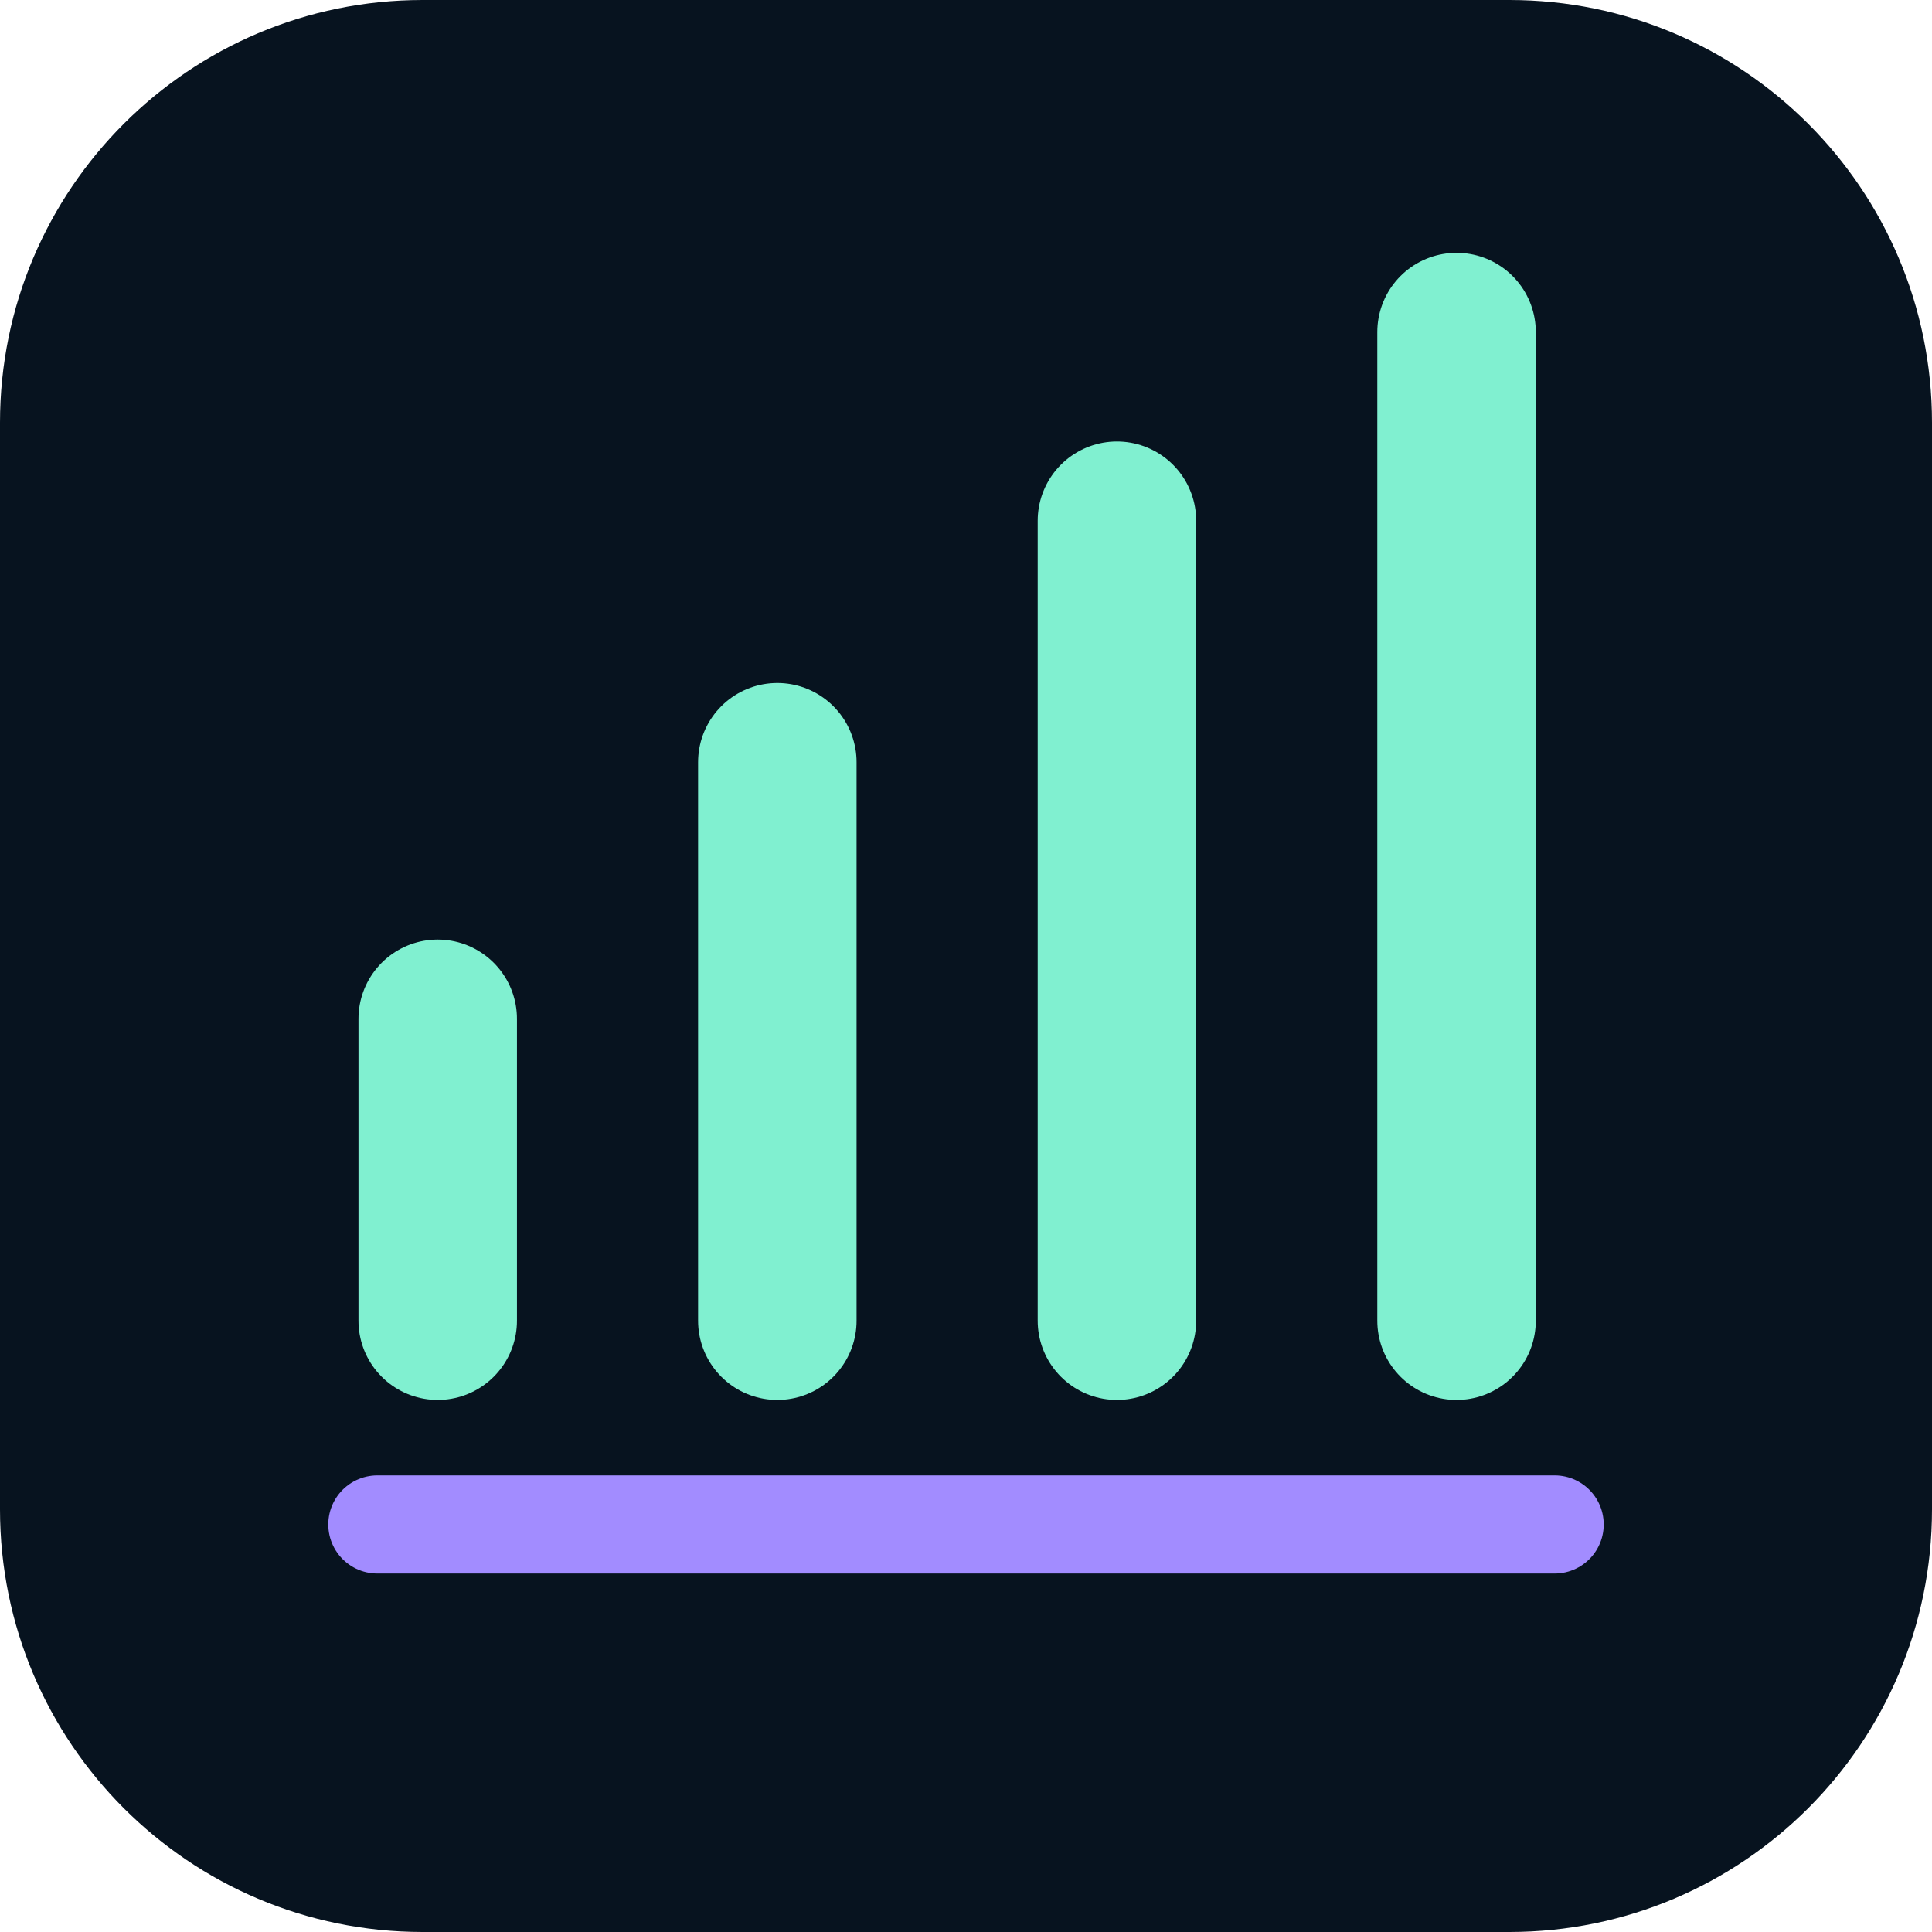
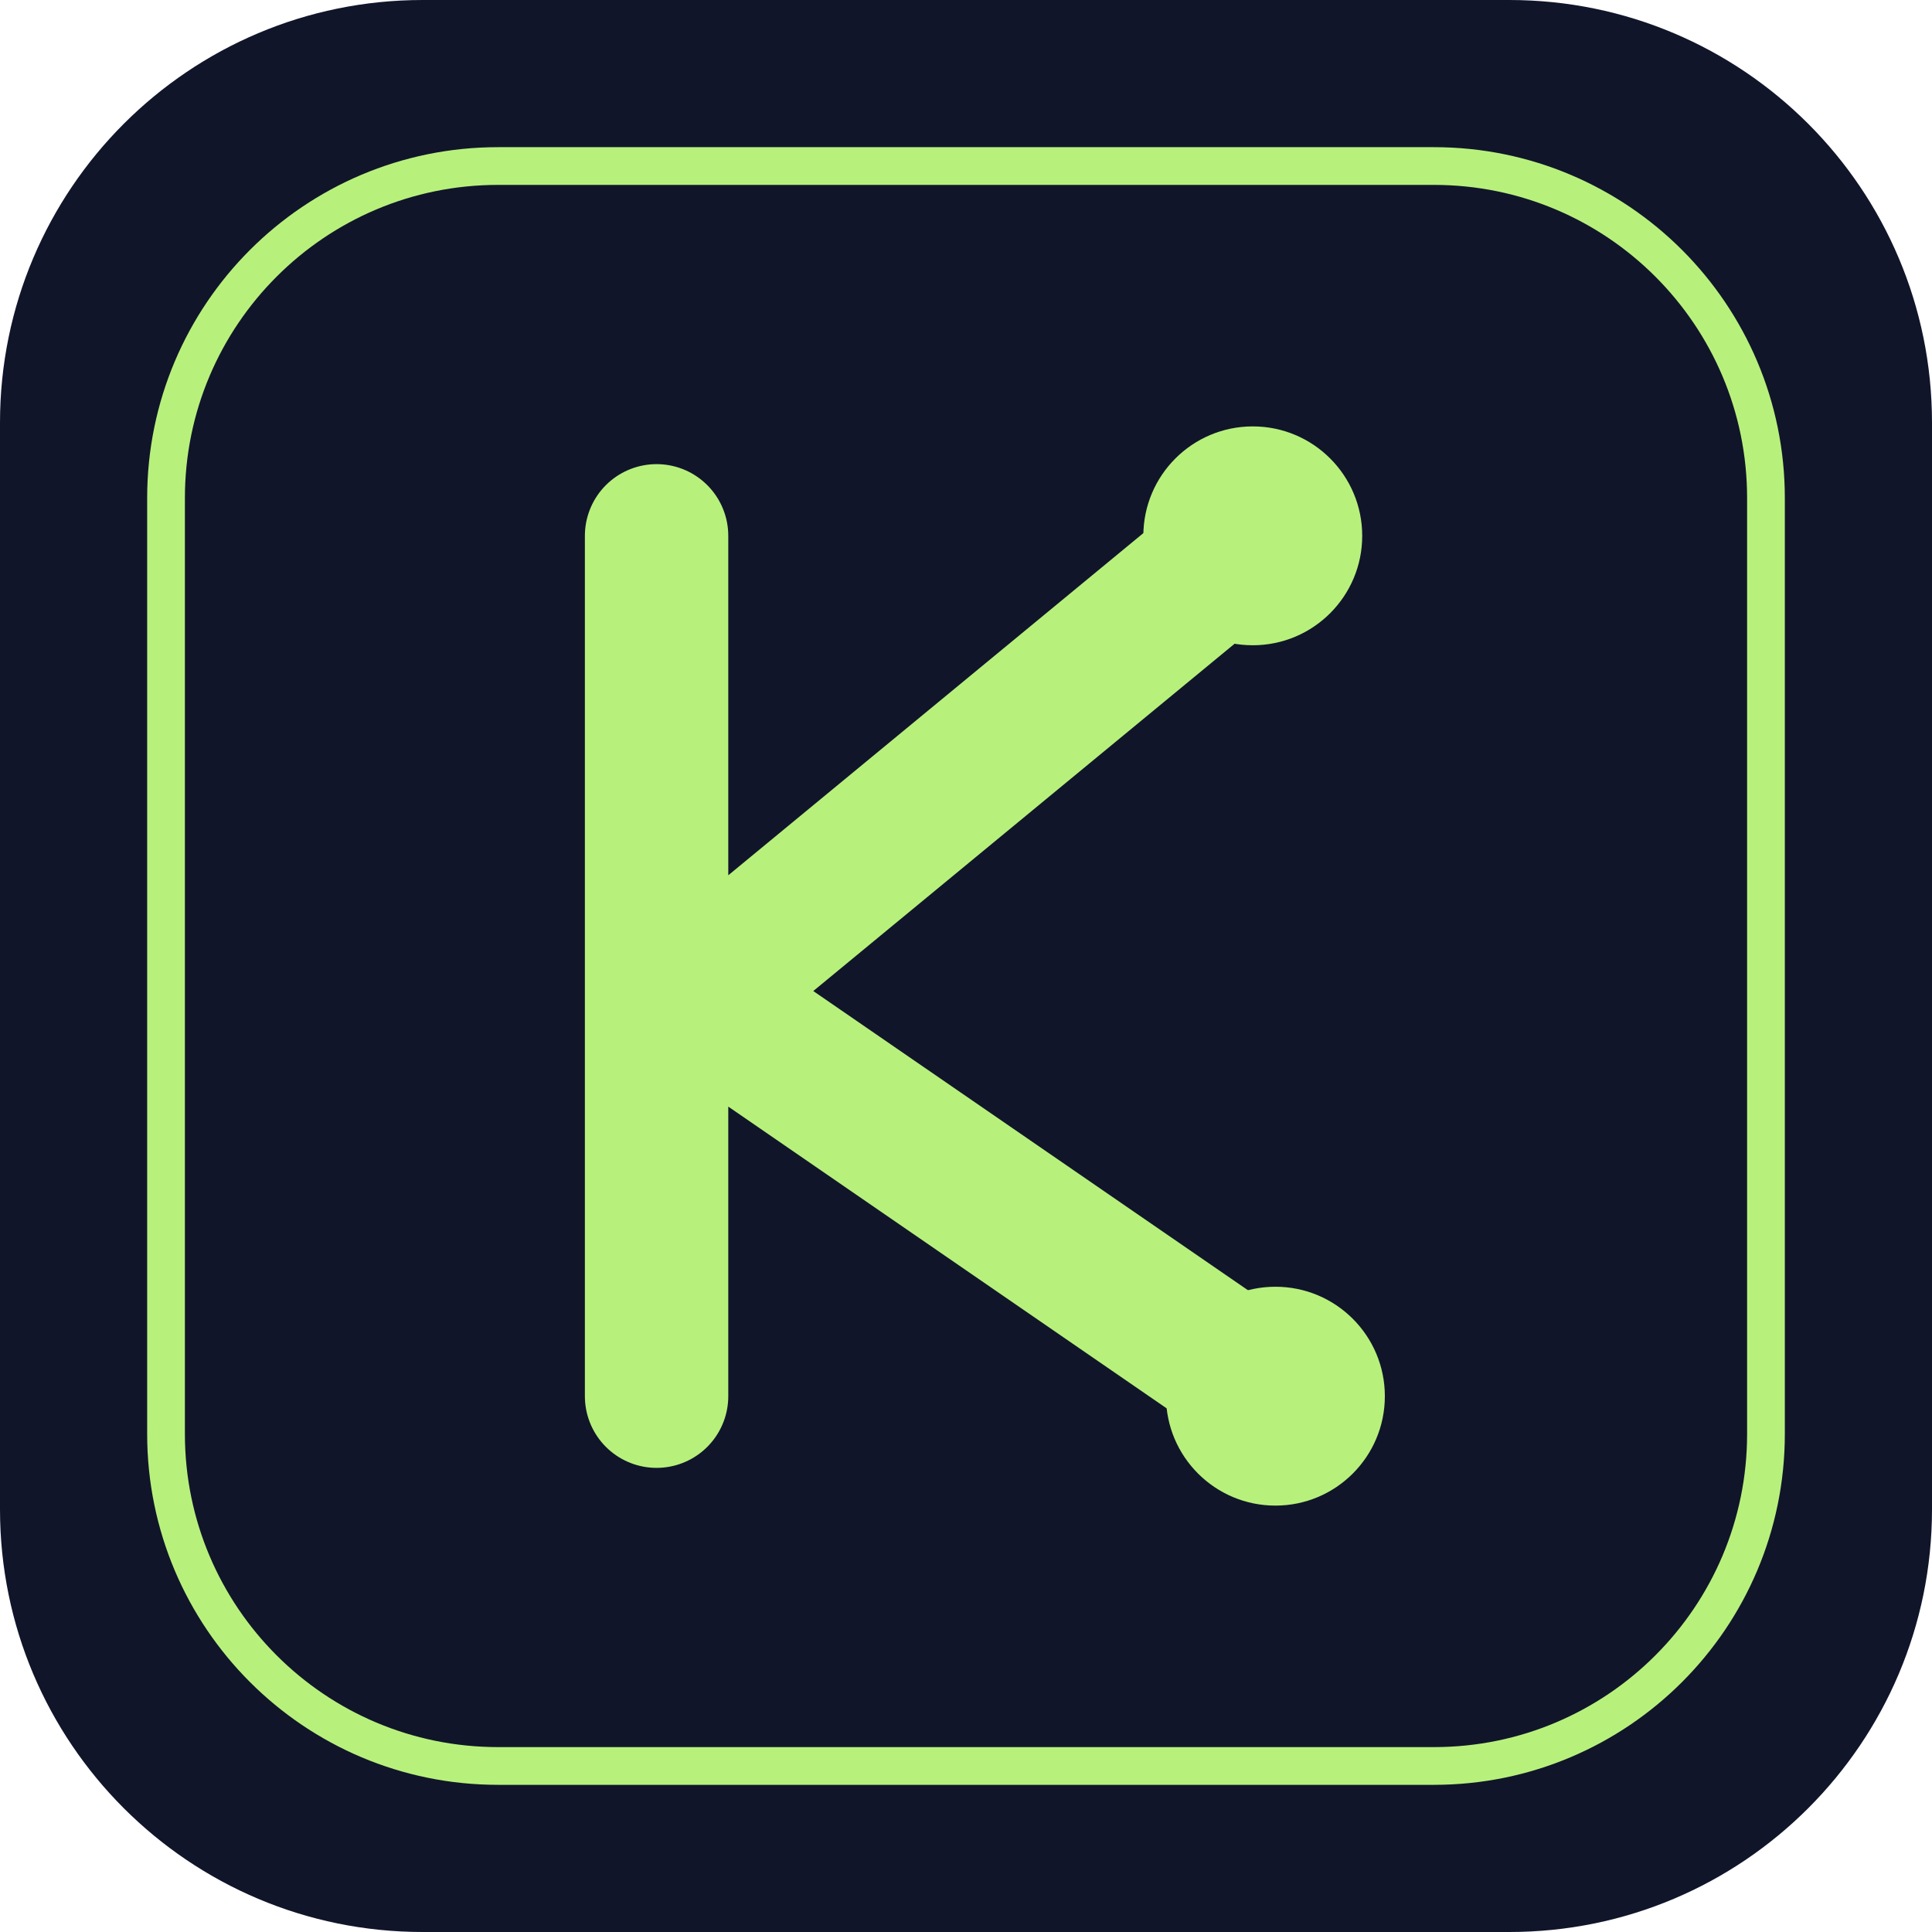
- <svg xmlns="http://www.w3.org/2000/svg" viewBox="0 0 512 512" role="img" aria-label="Network Knackers">
-   <rect width="512" height="512" rx="112" fill="#07131f" />
-   <path d="M116 350V270M206 350V202M296 350V138M386 350V88" stroke="#80f0d0" stroke-width="42" stroke-linecap="round" />
-   <path d="M100 404h312" stroke="#a28cff" stroke-width="26" stroke-linecap="round" />
+ <svg xmlns="http://www.w3.org/2000/svg" viewBox="0 0 512 512" role="img" aria-label="NetworKnackers">
+   <rect width="512" height="512" rx="112" fill="#11152a" />
+   <rect x="44" y="44" width="424" height="424" rx="88" fill="none" stroke="#b7f17c" stroke-width="10" />
+   <path d="M174 142V370M184 264L332 142M184 264L338 370" fill="none" stroke="#b7f17c" stroke-width="38" stroke-linecap="round" stroke-linejoin="round" />
+   <circle cx="332" cy="142" r="29" fill="#b7f17c" />
+   <circle cx="338" cy="370" r="29" fill="#b7f17c" />
</svg>
